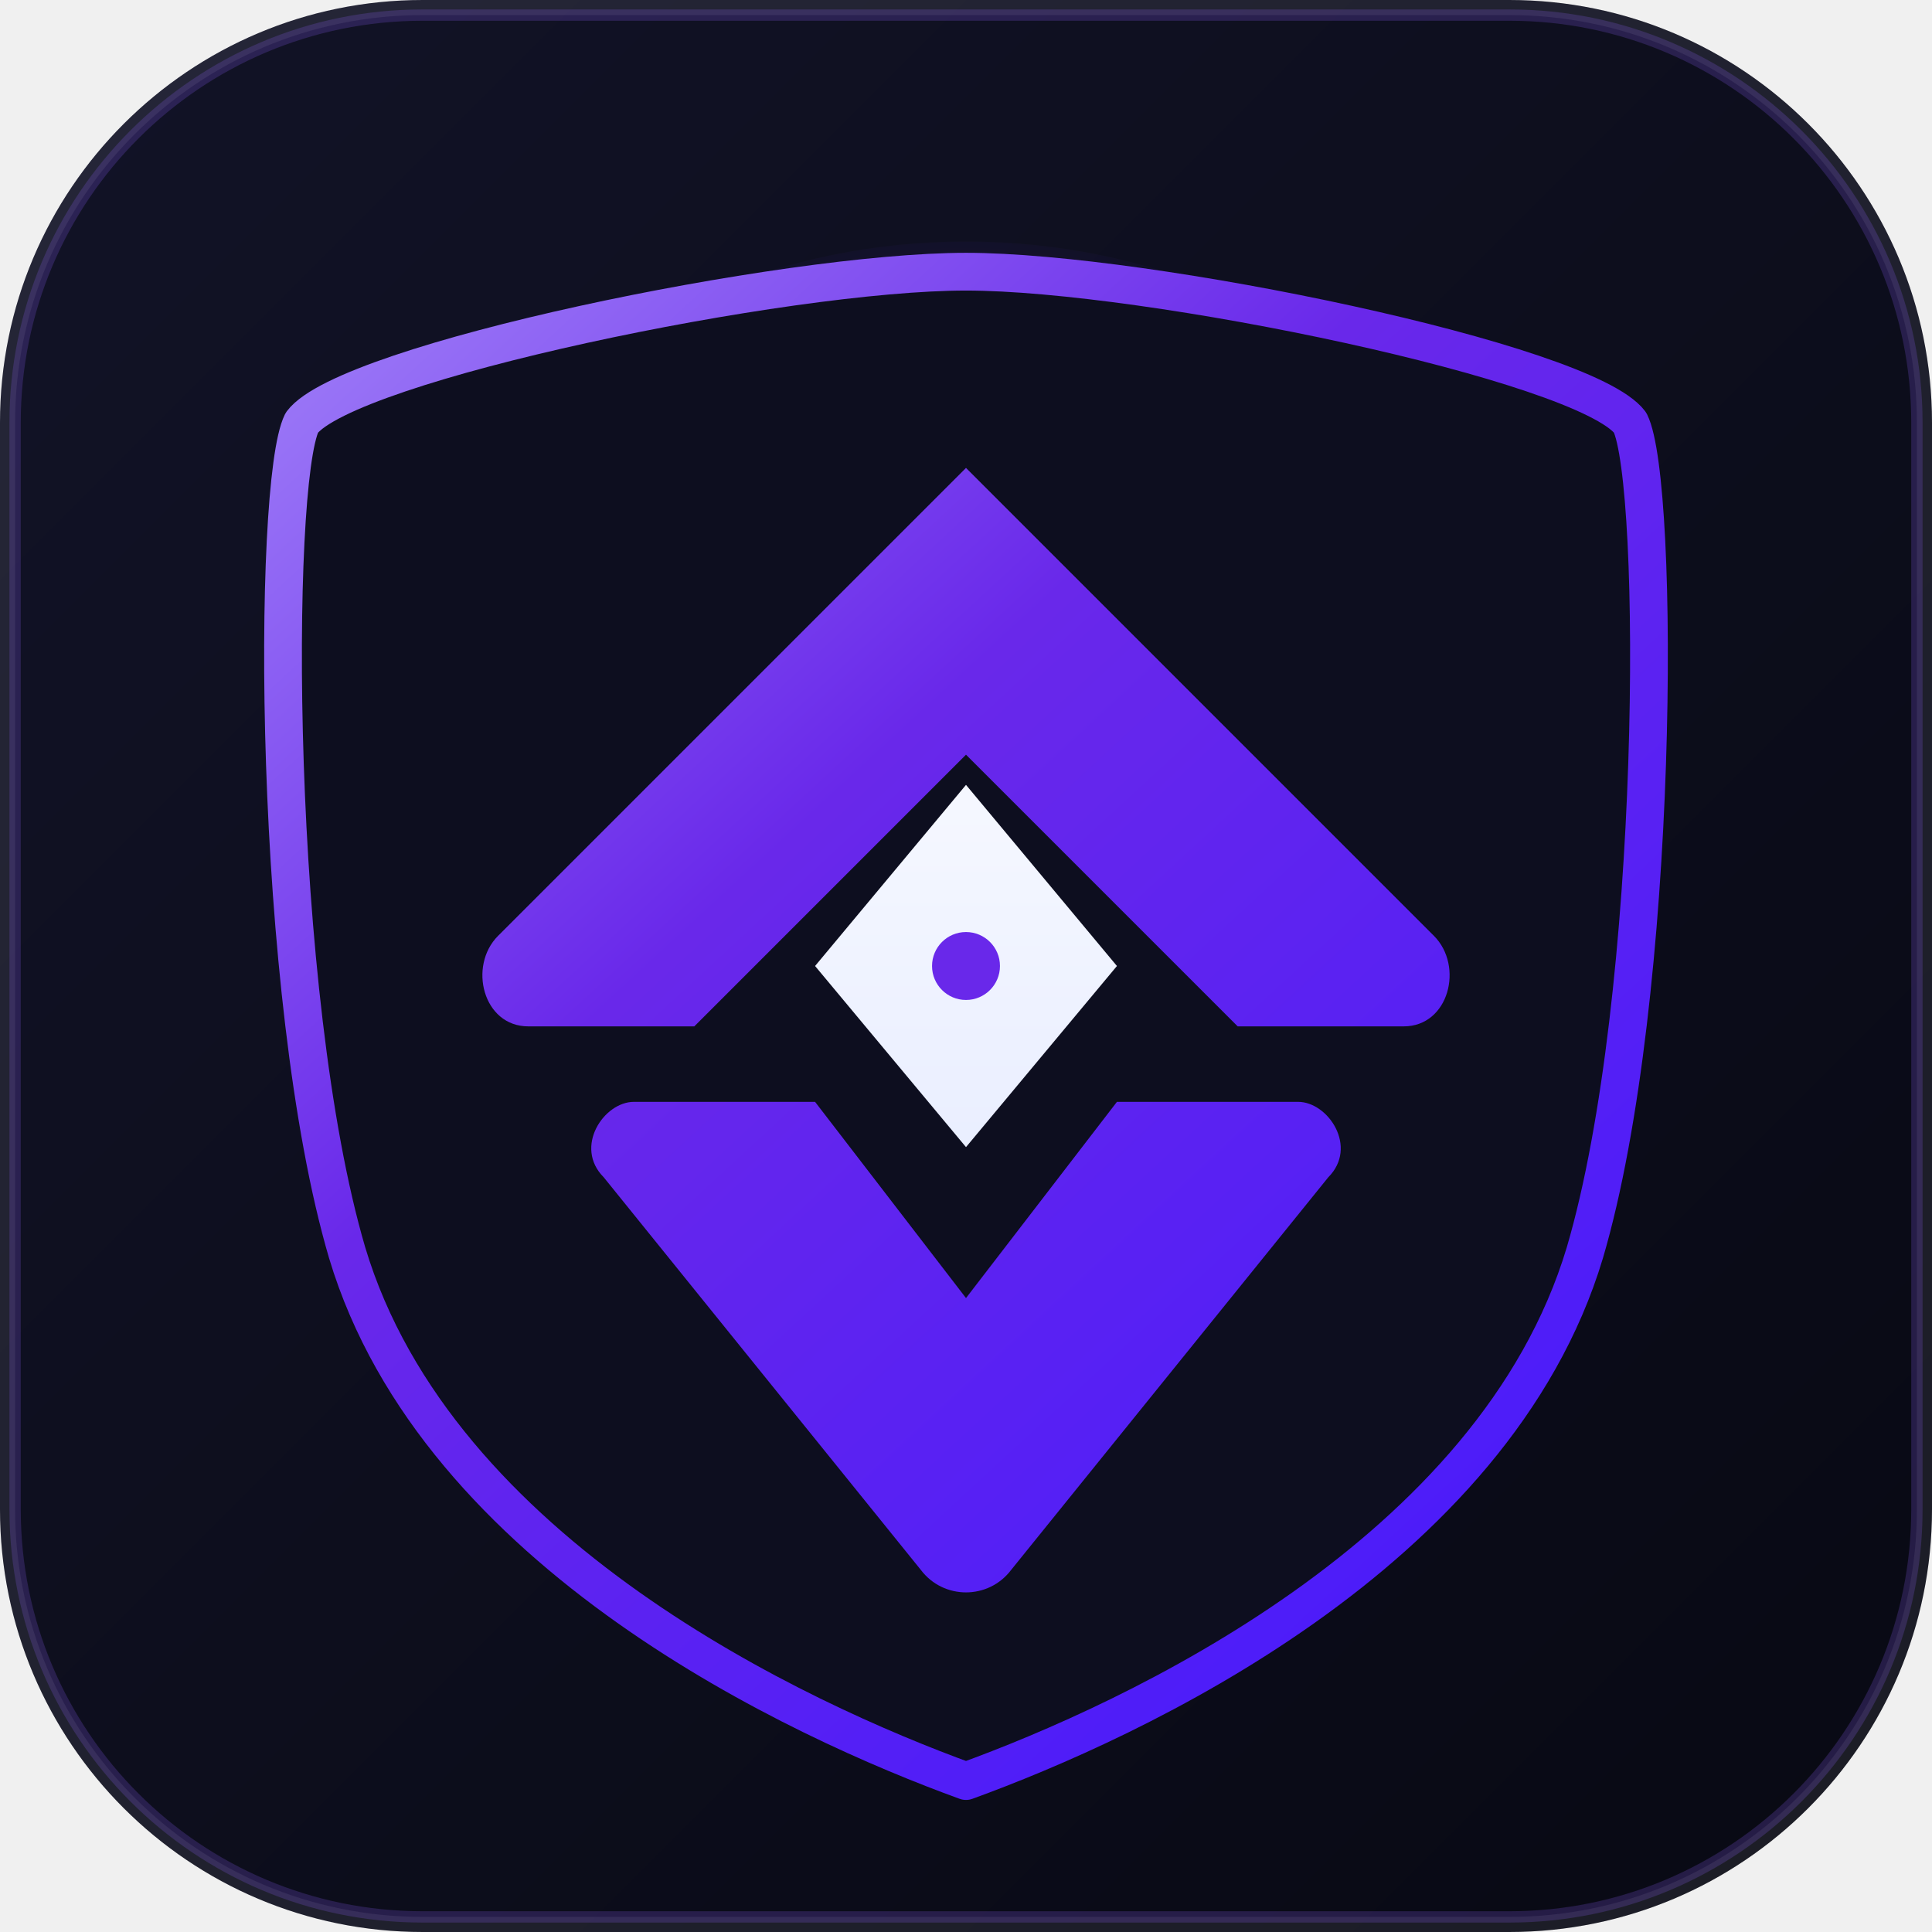
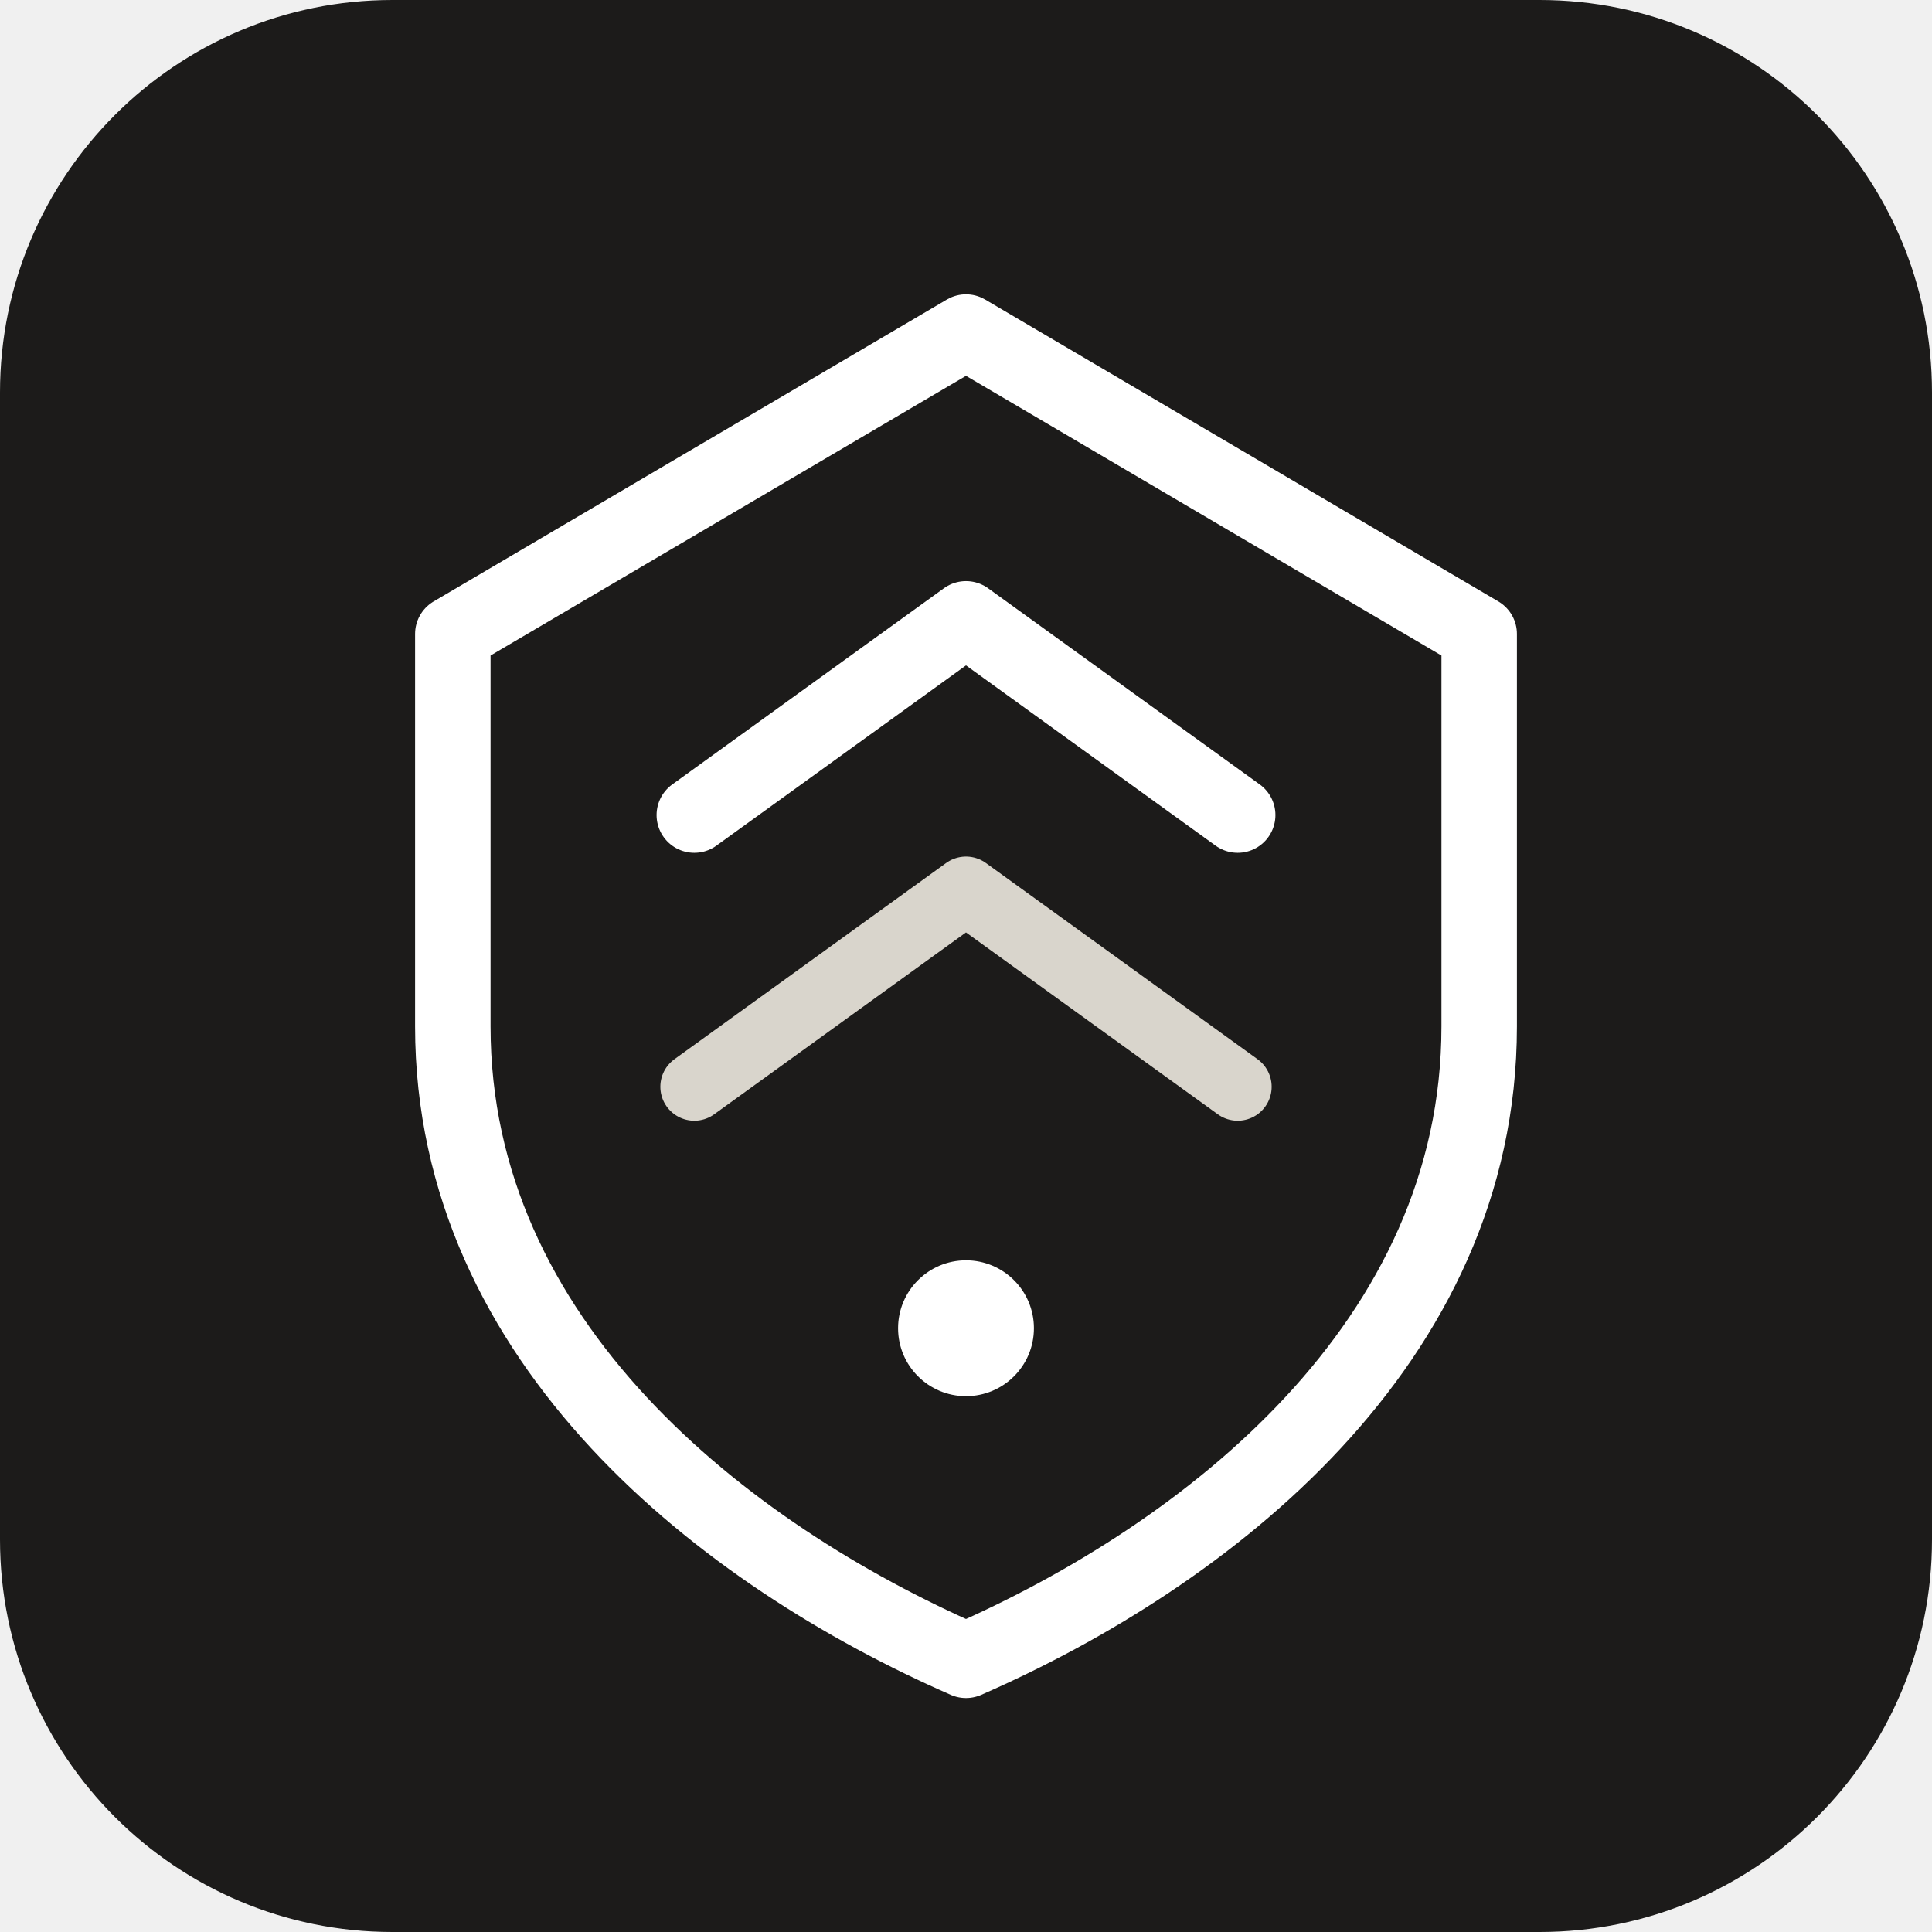
- <svg xmlns="http://www.w3.org/2000/svg" viewBox="0 0 256 256" fill="none">
-   <defs>
-     <linearGradient id="aegisShieldGrad" x1="32" y1="24" x2="224" y2="232" gradientUnits="userSpaceOnUse">
-       <stop offset="0%" stop-color="#A78BFA" />
-       <stop offset="40%" stop-color="#6928EA" />
-       <stop offset="100%" stop-color="#4318FF" />
-     </linearGradient>
-     <linearGradient id="coreLight" x1="128" y1="64" x2="128" y2="192" gradientUnits="userSpaceOnUse">
-       <stop offset="0%" stop-color="#FFFFFF" />
-       <stop offset="100%" stop-color="#E0E7FF" />
-     </linearGradient>
-     <linearGradient id="bgGrad" x1="0" y1="0" x2="256" y2="256" gradientUnits="userSpaceOnUse">
-       <stop offset="0%" stop-color="#121327" />
-       <stop offset="100%" stop-color="#080913" />
-     </linearGradient>
-     <radialGradient id="subtleAura" cx="128" cy="116" r="96" gradientUnits="userSpaceOnUse">
-       <stop offset="0%" stop-color="#6928EA" stop-opacity="0.32" />
-       <stop offset="100%" stop-color="#6928EA" stop-opacity="0" />
-     </radialGradient>
-   </defs>
-   <rect width="256" height="256" rx="56" fill="url(#bgGrad)" />
-   <rect x="1" y="1" width="254" height="254" rx="55" stroke="rgba(255,255,255,0.08)" stroke-width="2" />
-   <rect x="2" y="2" width="252" height="252" rx="54" stroke="rgba(139,92,246,0.22)" stroke-width="1.5" />
-   <circle cx="128" cy="120" r="88" fill="url(#subtleAura)" />
-   <path d="M128 36 C152 36 210 48 216 56 C220 64 220 132 210 166 C198 206 150 228 128 236 C106 228 58 206 46 166 C36 132 36 64 40 56 C46 48 104 36 128 36 Z" fill="#0D0E1F" stroke="url(#aegisShieldGrad)" stroke-width="5" stroke-linejoin="round" />
-   <path d="M128 62 L66 124 C62 128 64 136 70 136 L92 136 L128 100 L128 62 Z" fill="url(#aegisShieldGrad)" />
-   <path d="M128 62 L190 124 C194 128 192 136 186 136 L164 136 L128 100 L128 62 Z" fill="url(#aegisShieldGrad)" />
-   <path d="M84 146 C80 146 76 152 80 156 L122 208 C125 212 131 212 134 208 L176 156 C180 152 176 146 172 146 L148 146 L128 172 L108 146 L84 146 Z" fill="url(#aegisShieldGrad)" />
-   <polygon points="128,104 148,128 128,152 108,128" fill="url(#coreLight)" />
-   <circle cx="128" cy="128" r="4.5" fill="#6928EA" />
+ <svg xmlns="http://www.w3.org/2000/svg" viewBox="0 0 128 128" fill="none">
+   <rect width="128" height="128" rx="26" fill="#1C1B1A" />
+   <path d="M64 22 L98 42 V68 C98 89 80 103 64 110 C48 103 30 89 30 68 V42 L64 22 Z" stroke="#FFFFFF" stroke-width="5" stroke-linejoin="round" />
+   <path d="M46 54 L64 41 L82 54" stroke="#FFFFFF" stroke-width="5" stroke-linecap="round" stroke-linejoin="round" />
+   <path d="M46 72 L64 59 L82 72" stroke="#D9D5CC" stroke-width="4.5" stroke-linecap="round" stroke-linejoin="round" />
+   <circle cx="64" cy="88" r="4.5" fill="#FFFFFF" />
</svg>
